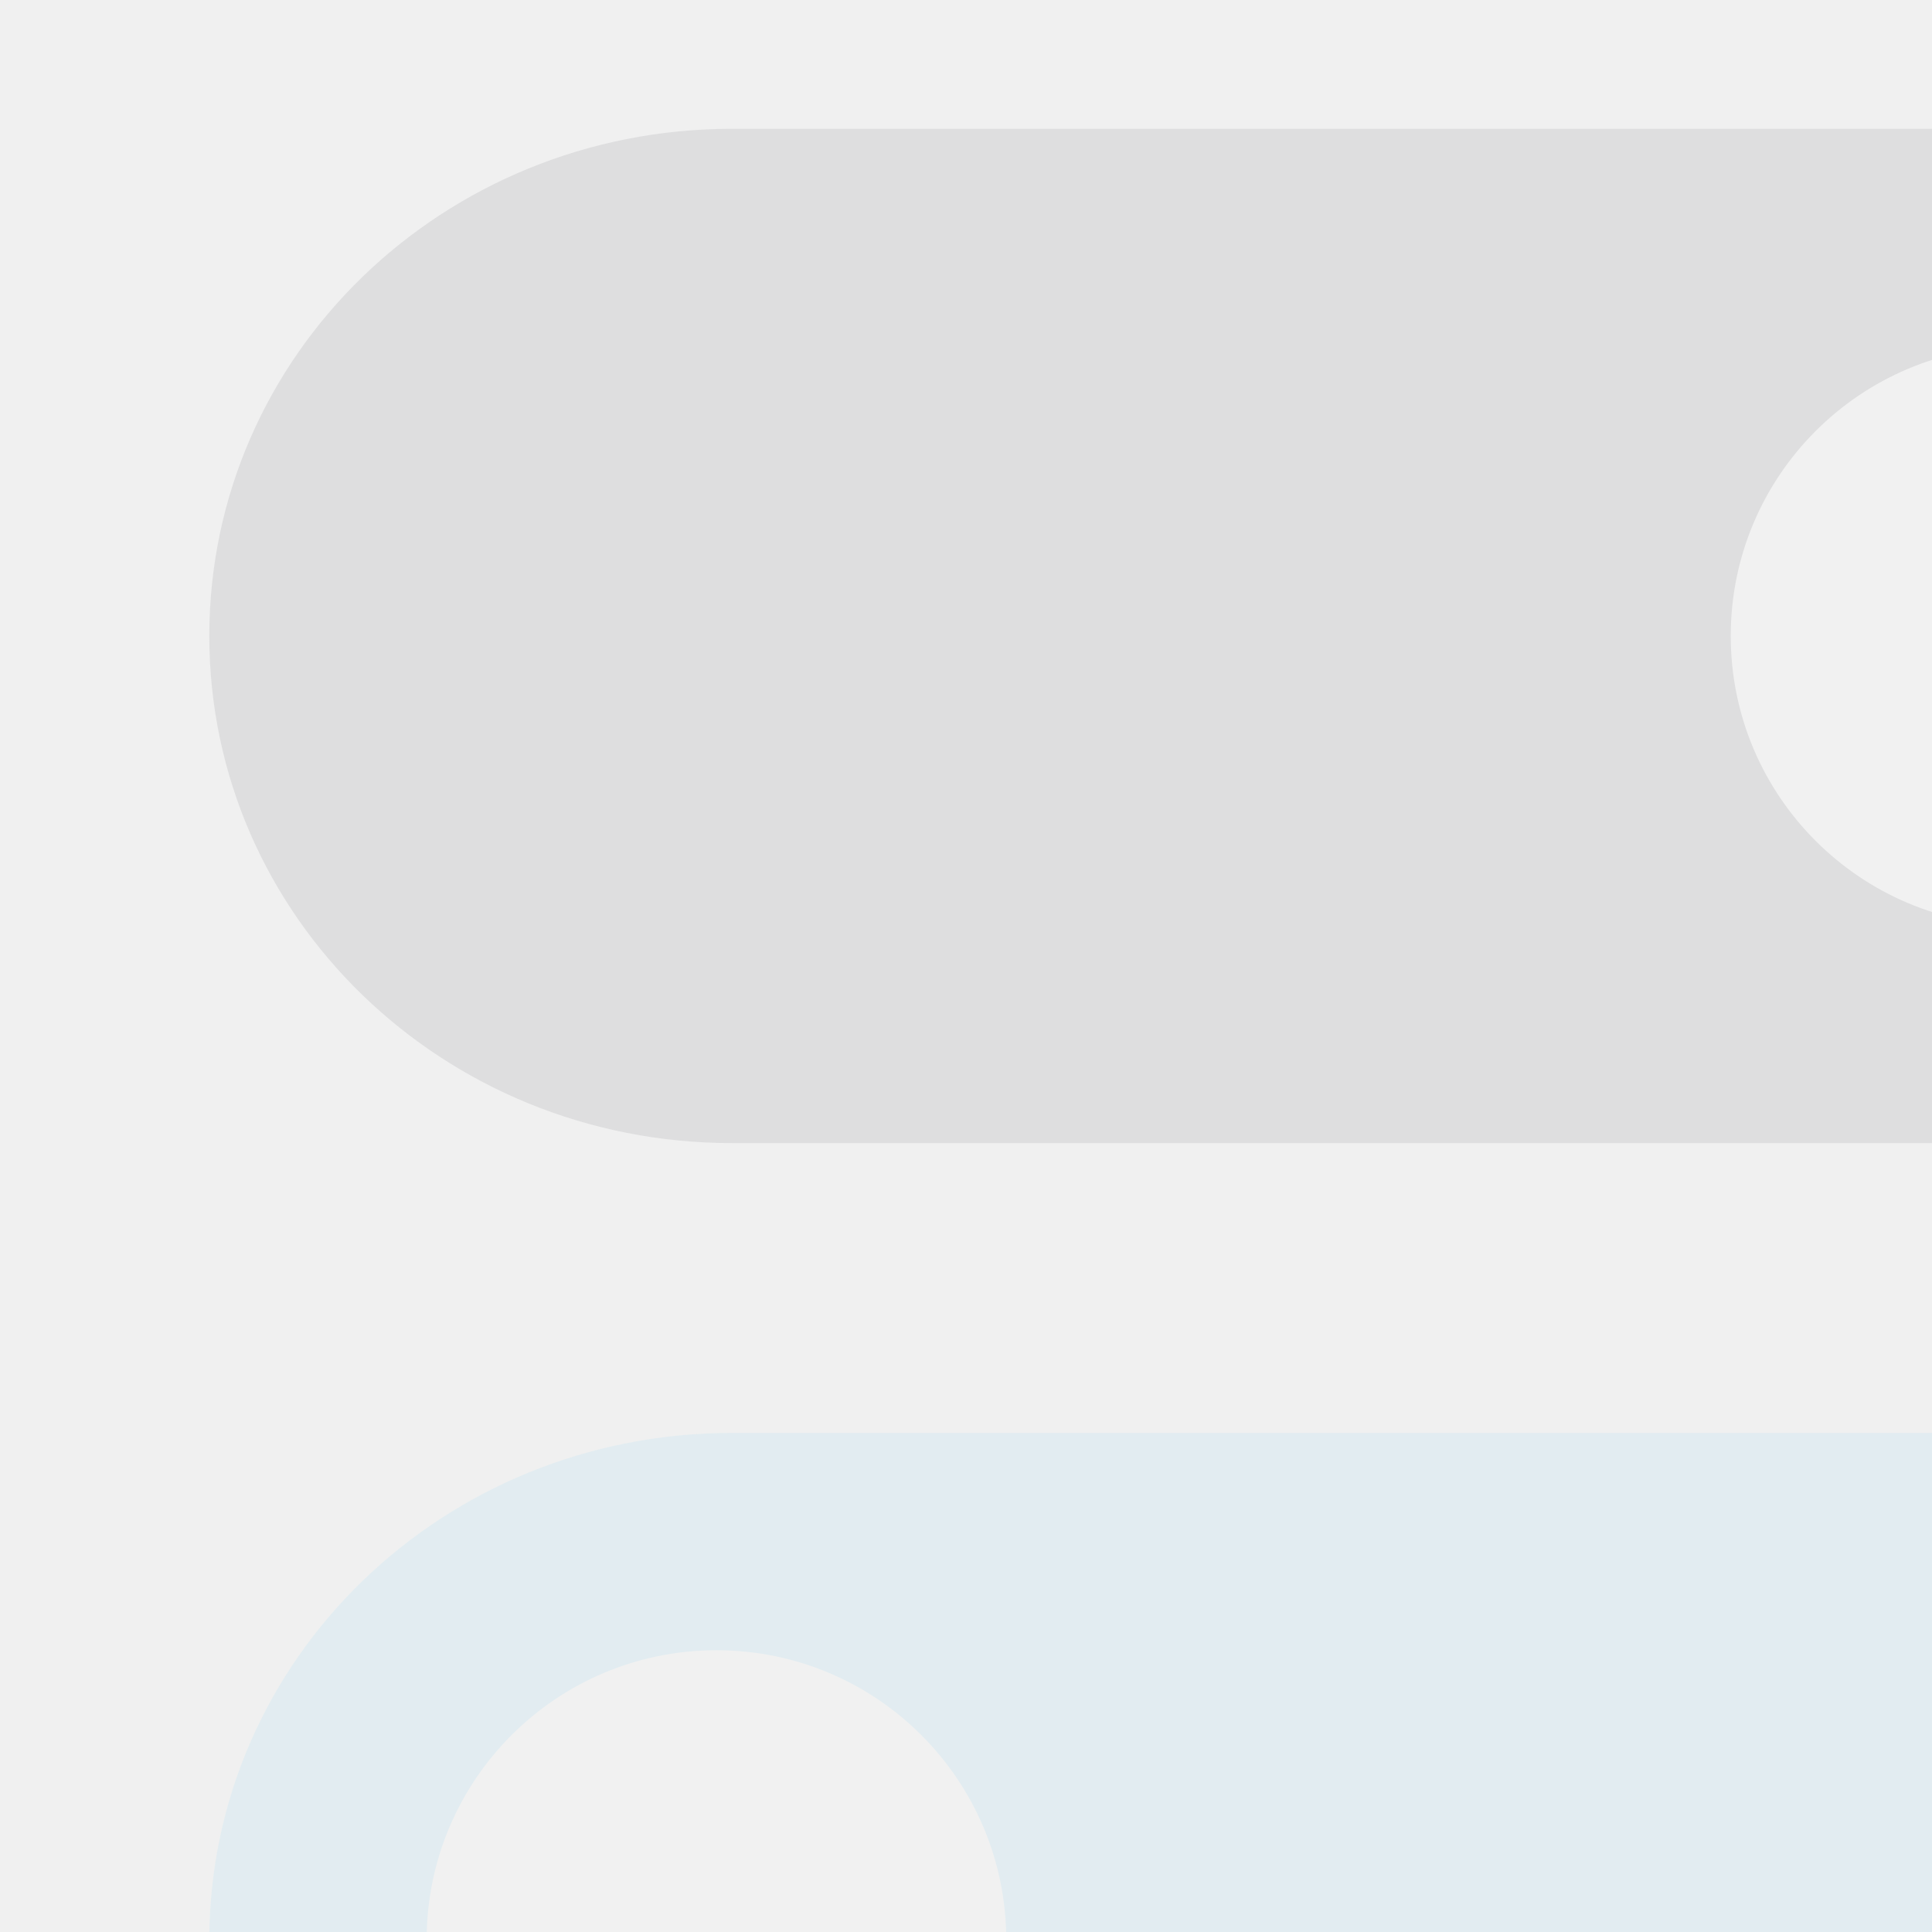
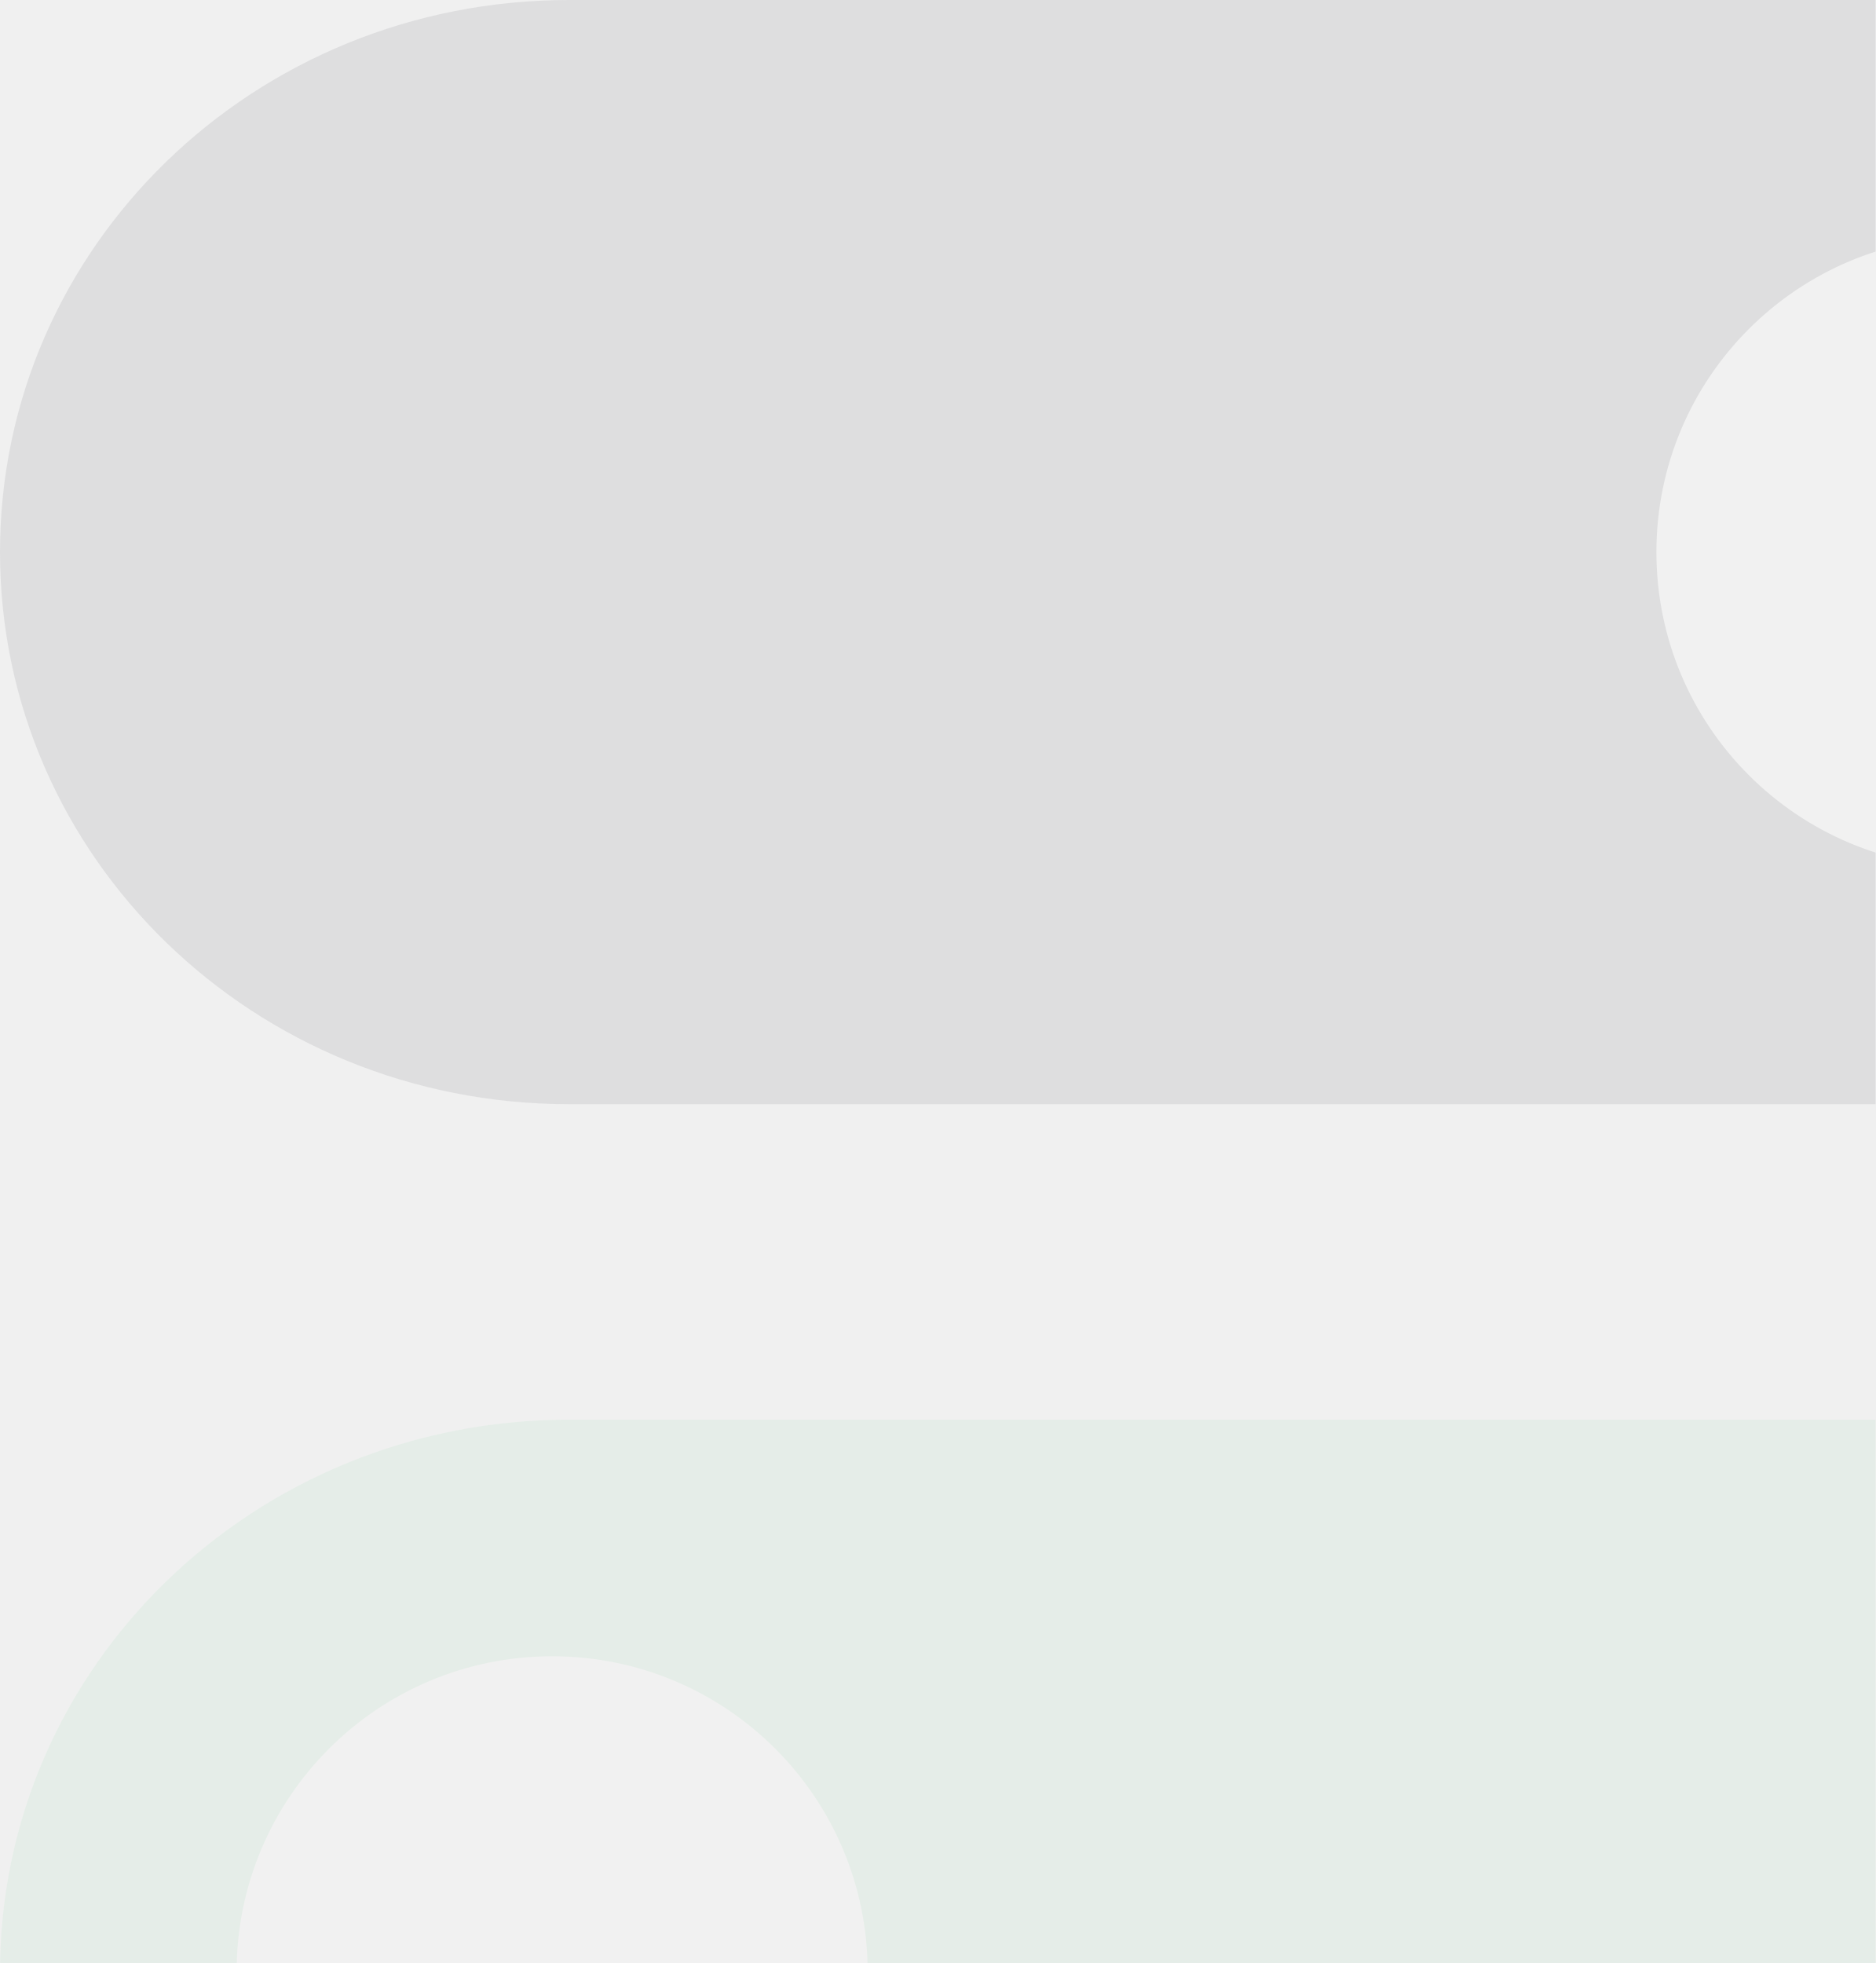
- <svg xmlns="http://www.w3.org/2000/svg" xmlns:xlink="http://www.w3.org/1999/xlink" width="240" height="240" viewBox="0 0 240 240">
+ <svg xmlns="http://www.w3.org/2000/svg" xmlns:xlink="http://www.w3.org/1999/xlink" width="214px" height="224px" viewBox="0 0 214 224" version="1.1">
  <defs>
-     <path id="o1u1ilspaa" d="M0 0H240V240H0z" />
+     <rect id="path-1" x="0" y="0" width="240" height="240" />
  </defs>
-   <g fill="none" fill-rule="evenodd">
-     <g>
-       <g transform="translate(-1244 -695) translate(1244 695)">
-         <mask id="qik4v4p4gb" fill="#fff">
-           <use xlink:href="#o1u1ilspaa" />
+   <g id="文档" stroke="none" stroke-width="1" fill="none" fill-rule="evenodd">
+     <g id="实践" transform="translate(-26, -16)">
+       <g>
+         <mask id="mask-2" fill="white">
+           <use xlink:href="#path-1" />
        </mask>
-         <g mask="url(#qik4v4p4gb)" opacity=".101">
-           <g transform="translate(26 16)">
-             <path fill="#3D3E49" d="M64.928 0h158.144C259 0 288 28.14 288 63s-29.001 63-64.928 63H64.928C29 126 0 97.86 0 63S29.001 0 64.928 0z" />
-             <circle cx="225" cy="63" r="36" fill="#FFF" />
-             <path fill="#67D0FA" d="M64.928 162h158.144C259 162 288 190.14 288 225s-29.001 63-64.928 63H64.928C29 288 0 259.86 0 225s29.001-63 64.928-63z" />
-             <path fill="#FFF" d="M63 261c19.882 0 36-16.118 36-36s-16.118-36-36-36-36 16.118-36 36 16.118 36 36 36z" />
+         <g id="蒙版" />
+         <g id="编组" opacity="0.101" mask="url(#mask-2)">
+           <g transform="translate(26, 16)">
+             <path d="M64.928,0 L223.072,0 C258.999,0 288,28.14 288,63 C288,97.86 258.999,126 223.072,126 L64.928,126 C29.001,126 0,97.86 0,63 C0,28.14 29.001,0 64.928,0 Z" id="Shape" fill="#3D3E49" />
+             <circle id="Oval" fill="#FFFFFF" cx="225" cy="63" r="36" />
+             <path d="M64.928,162 L223.072,162 C258.999,162 288,190.14 288,225 C288,259.86 258.999,288 223.072,288 L64.928,288 C29.001,288 0,259.86 0,225 C0,190.14 29.001,162 64.928,162 Z" id="Shape" fill="#86DBA2" />
+             <path d="M63,261 C82.882,261 99,244.882 99,225 C99,205.118 82.882,189 63,189 C43.118,189 27,205.118 27,225 C27,244.882 43.118,261 63,261 Z" id="Oval" fill="#FFFFFF" />
          </g>
        </g>
      </g>
    </g>
  </g>
</svg>
